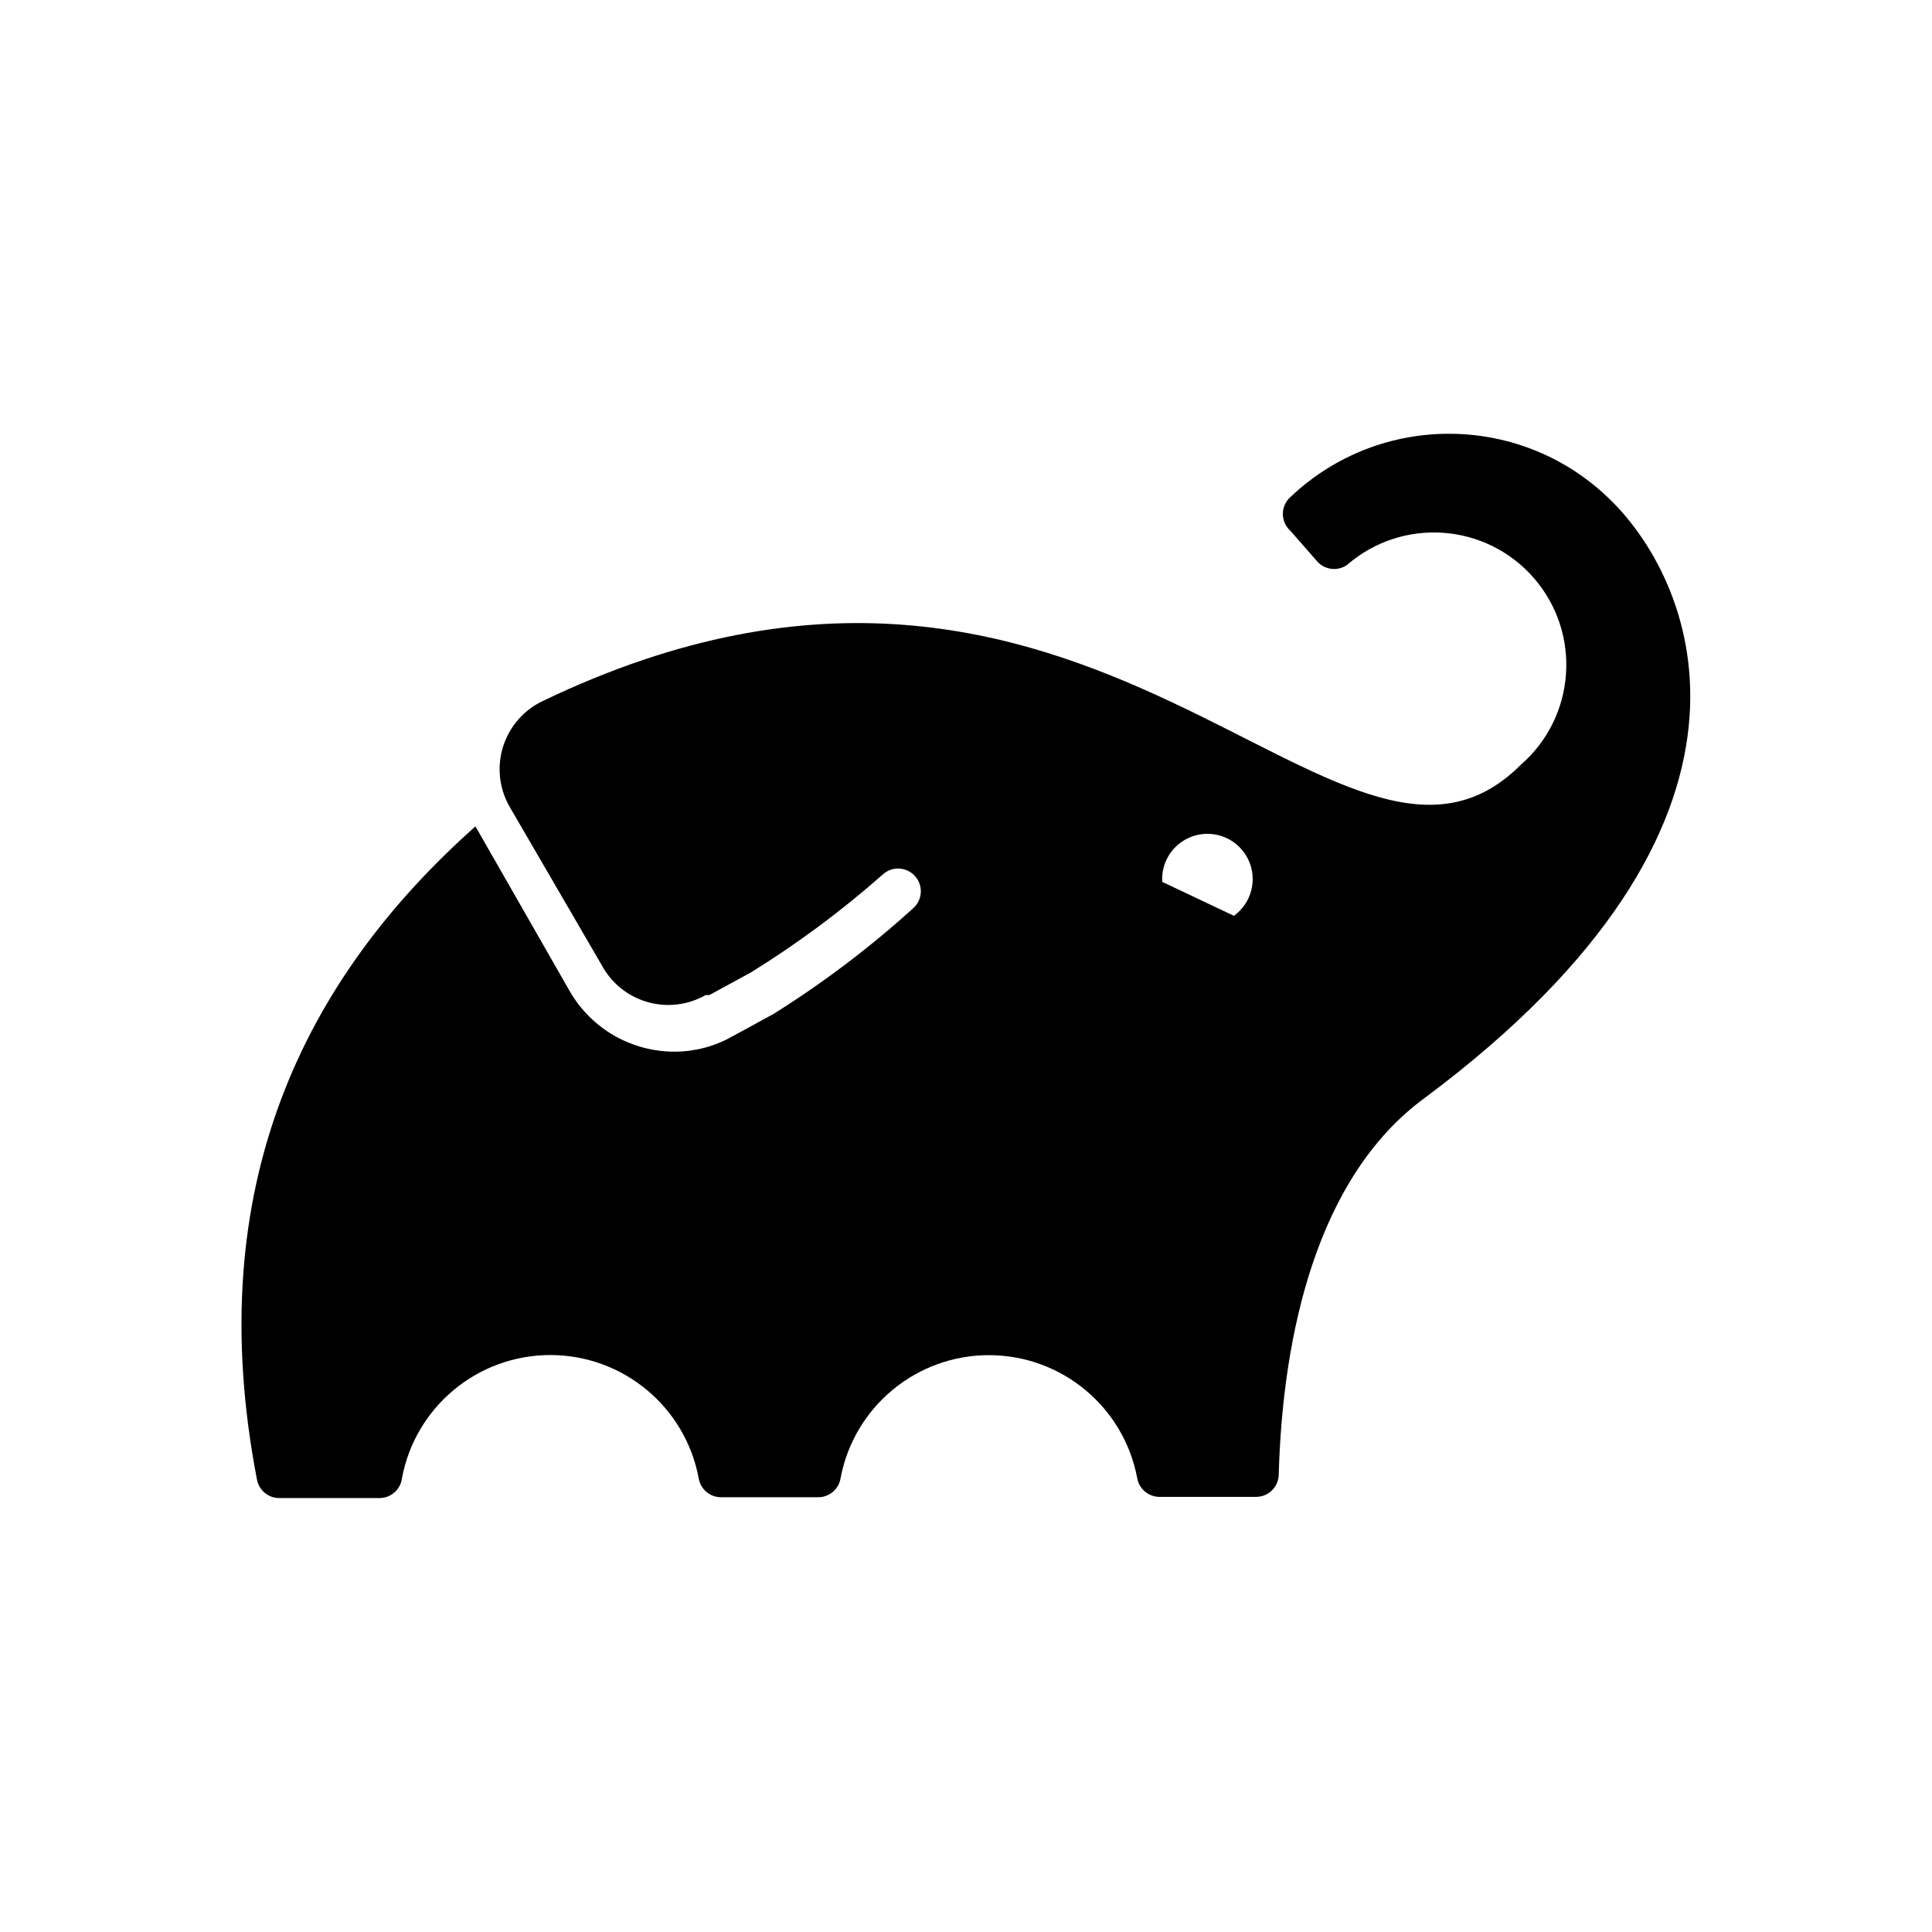
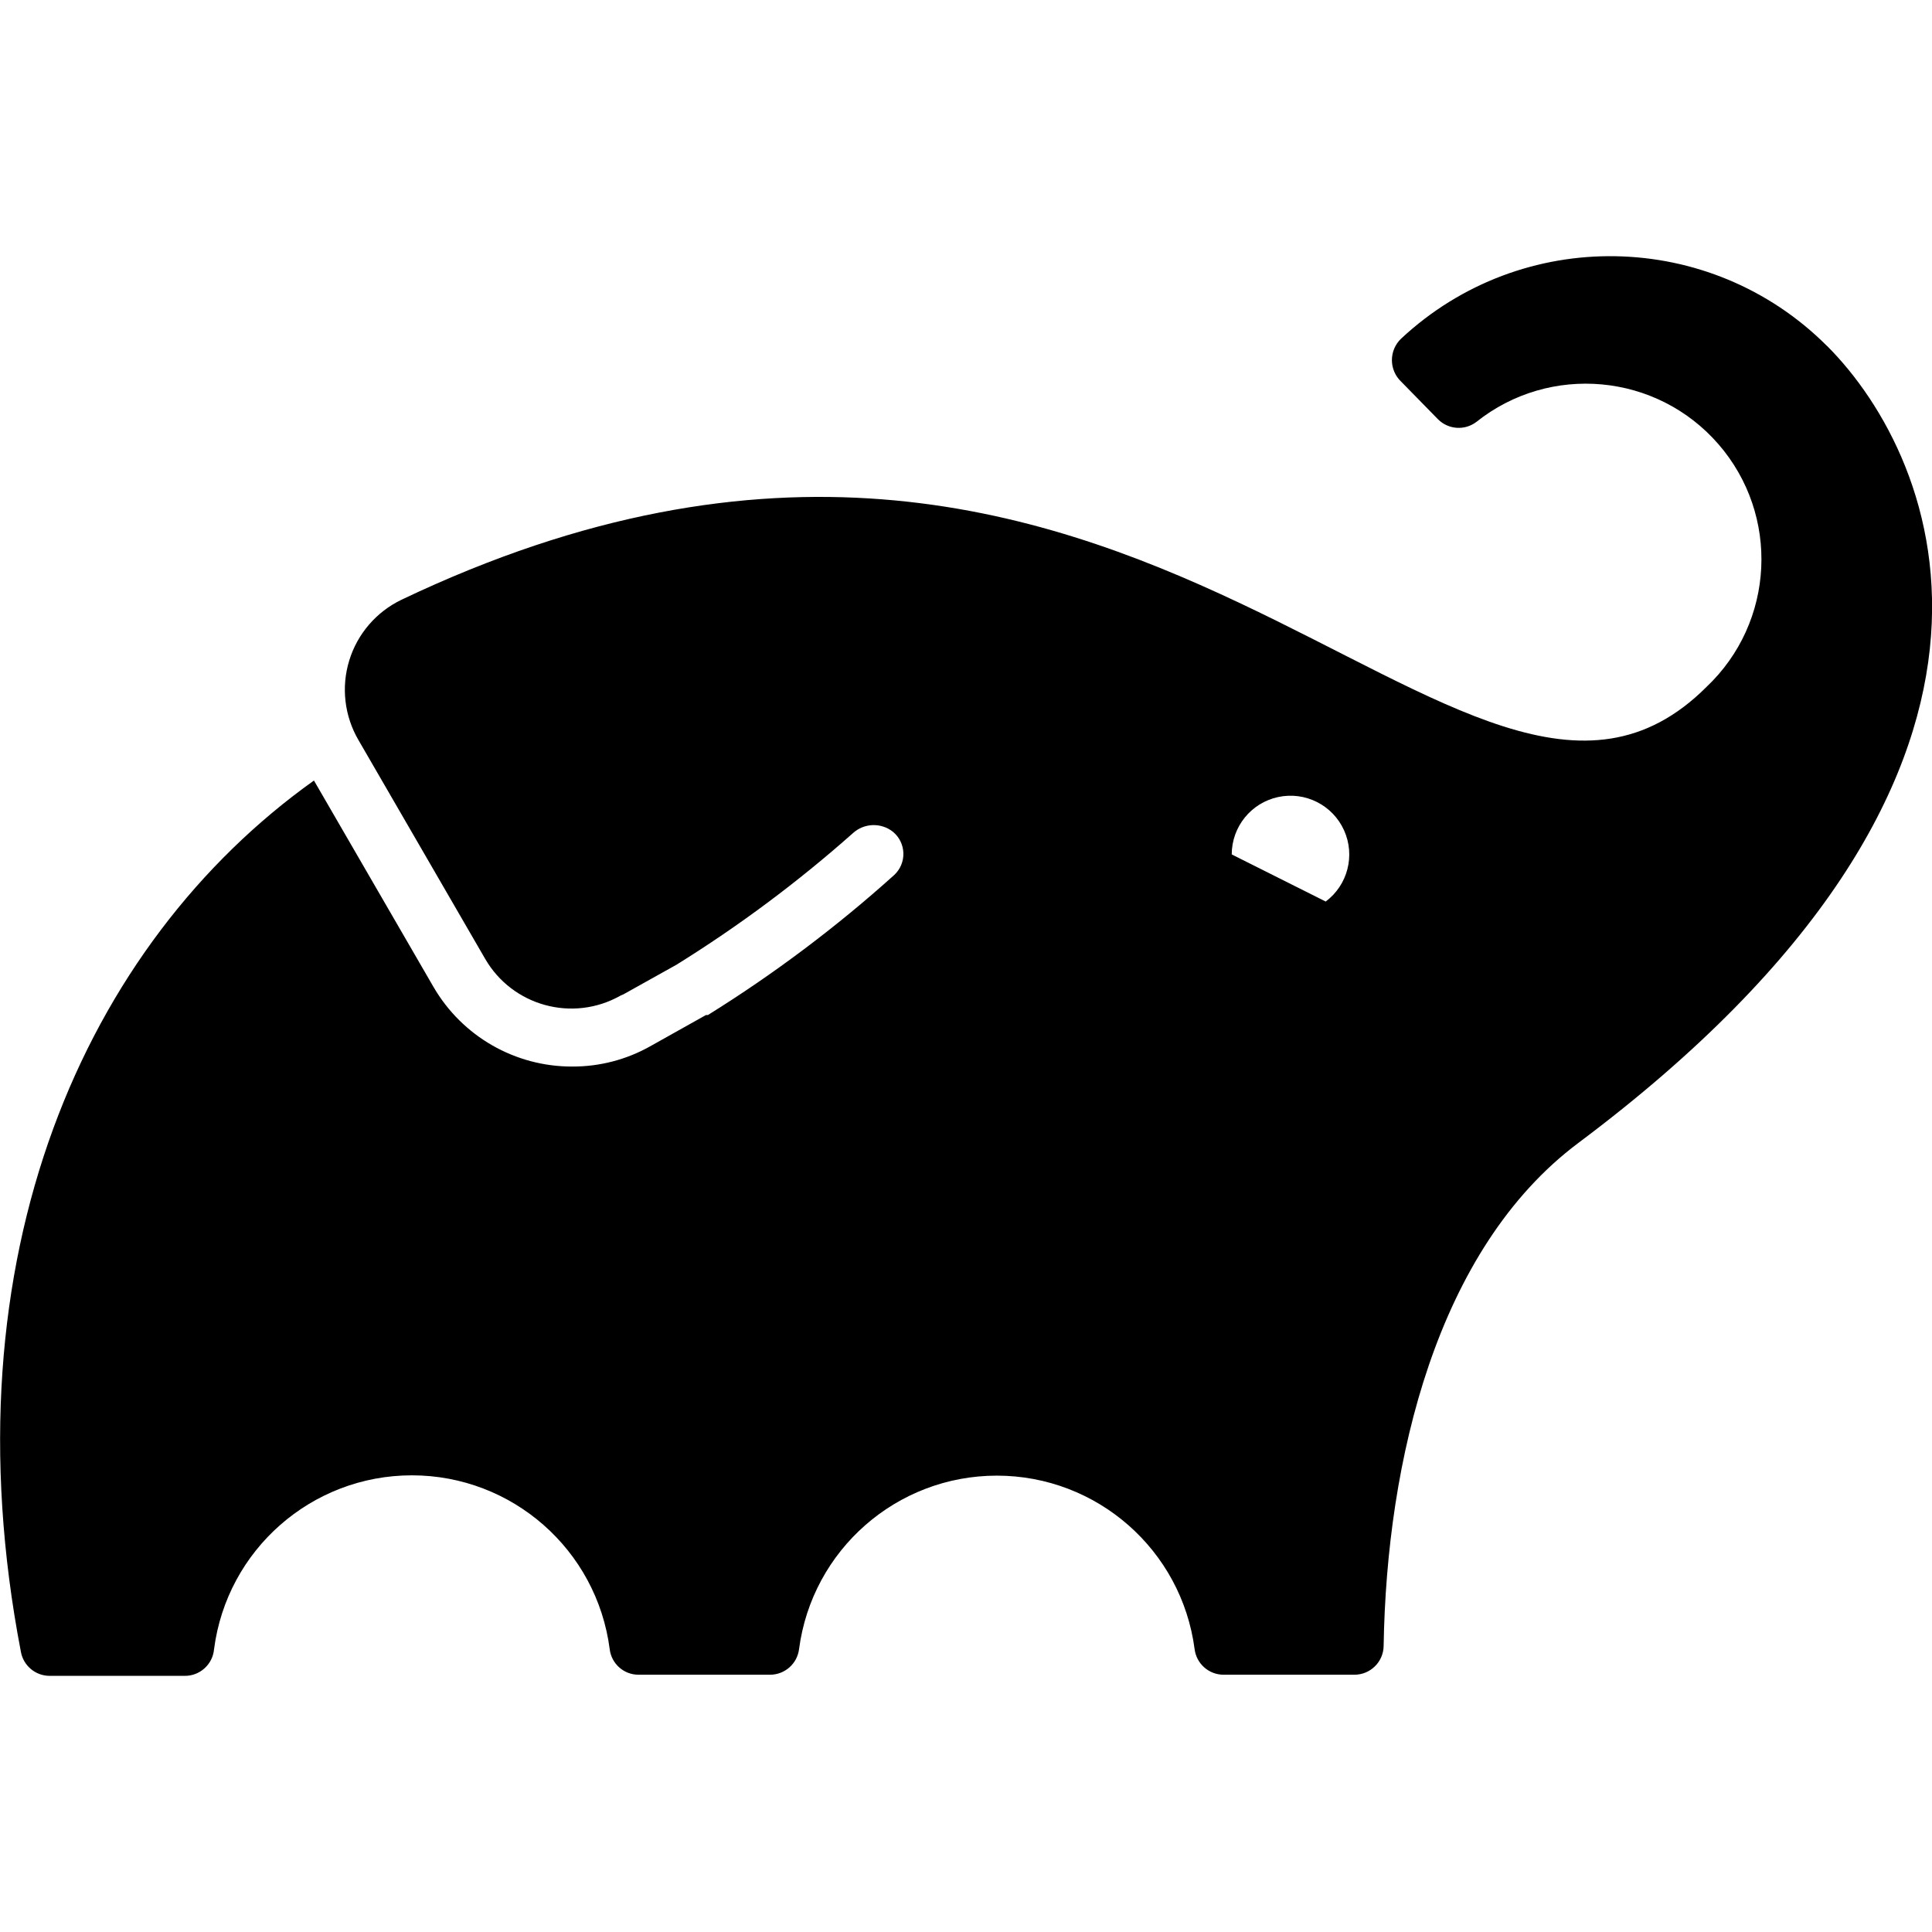
- <svg xmlns="http://www.w3.org/2000/svg" role="img" viewBox="0 0 512 512">
-   <path d="M427 132.7a61 61 0 00-85-1a6 6 0 000 9l7 8a6 6 0 008 1a35 35 0 0146 53c-48 48-113 -87 -259 -17a20 20 0 00-9 28l25 43a20 20 0 0027 7l1 0l0 0l11-6a257 257 0 0035-26a6 6 0 018 0v0a6 6 0 010 9a263 263 0 01-37 28h0l-11 6a31 31 0 01-15 4a32 32 0 01-28-16L126 219C81 259 53 314 68.13 392.26a6 6 0 006 4.74H100.6a6 6 0 005.93-5.3a40 40 0 0178.62 0a6 6 0 005.72 5.08h26.2a6 6 0 005.7-5.1a40 40 0 0178.6 0a6 6 0 005.7 5h26a6 6 0 005.8-5.72c1-37 10 -79 38.7 -100c98-73 72 -136 49.4 -158.3zm-100 110l-19-9v0a12 12 0 1119 9z" />
+ <svg xmlns="http://www.w3.org/2000/svg" role="img" viewBox="0 0 24 24">
+   <path d="M22.695 4.297a3.807 3.807 0 0 0-5.29-.09.368.368 0 0 0 0 .533l.46.47a.363.363 0 0 0 .474.032 2.182 2.182 0 0 1 2.86 3.291c-3.023 3.02-7.056-5.447-16.211-1.083a1.24 1.24 0 0 0-.534 1.745l1.571 2.713a1.238 1.238 0 0 0 1.681.461l.037-.02-.029.02.688-.384a16.083 16.083 0 0 0 2.193-1.635.384.384 0 0 1 .499-.016.357.357 0 0 1 .016.534 16.435 16.435 0 0 1-2.316 1.741H8.77l-.696.39a1.958 1.958 0 0 1-.963.25 1.987 1.987 0 0 1-1.726-.989L3.9 9.696C1.06 11.72-.686 15.603.26 20.522a.363.363 0 0 0 .354.296h1.675a.363.363 0 0 0 .37-.331 2.478 2.478 0 0 1 4.915 0 .36.36 0 0 0 .357.317h1.638a.363.363 0 0 0 .357-.317 2.478 2.478 0 0 1 4.914 0 .363.363 0 0 0 .358.317h1.627a.363.363 0 0 0 .363-.357c.037-2.294.656-4.93 2.42-6.25 6.108-4.57 4.502-8.486 3.088-9.9zm-6.229 6.901l-1.165-.584a.73.73 0 1 1 1.165.587z" />
</svg>
